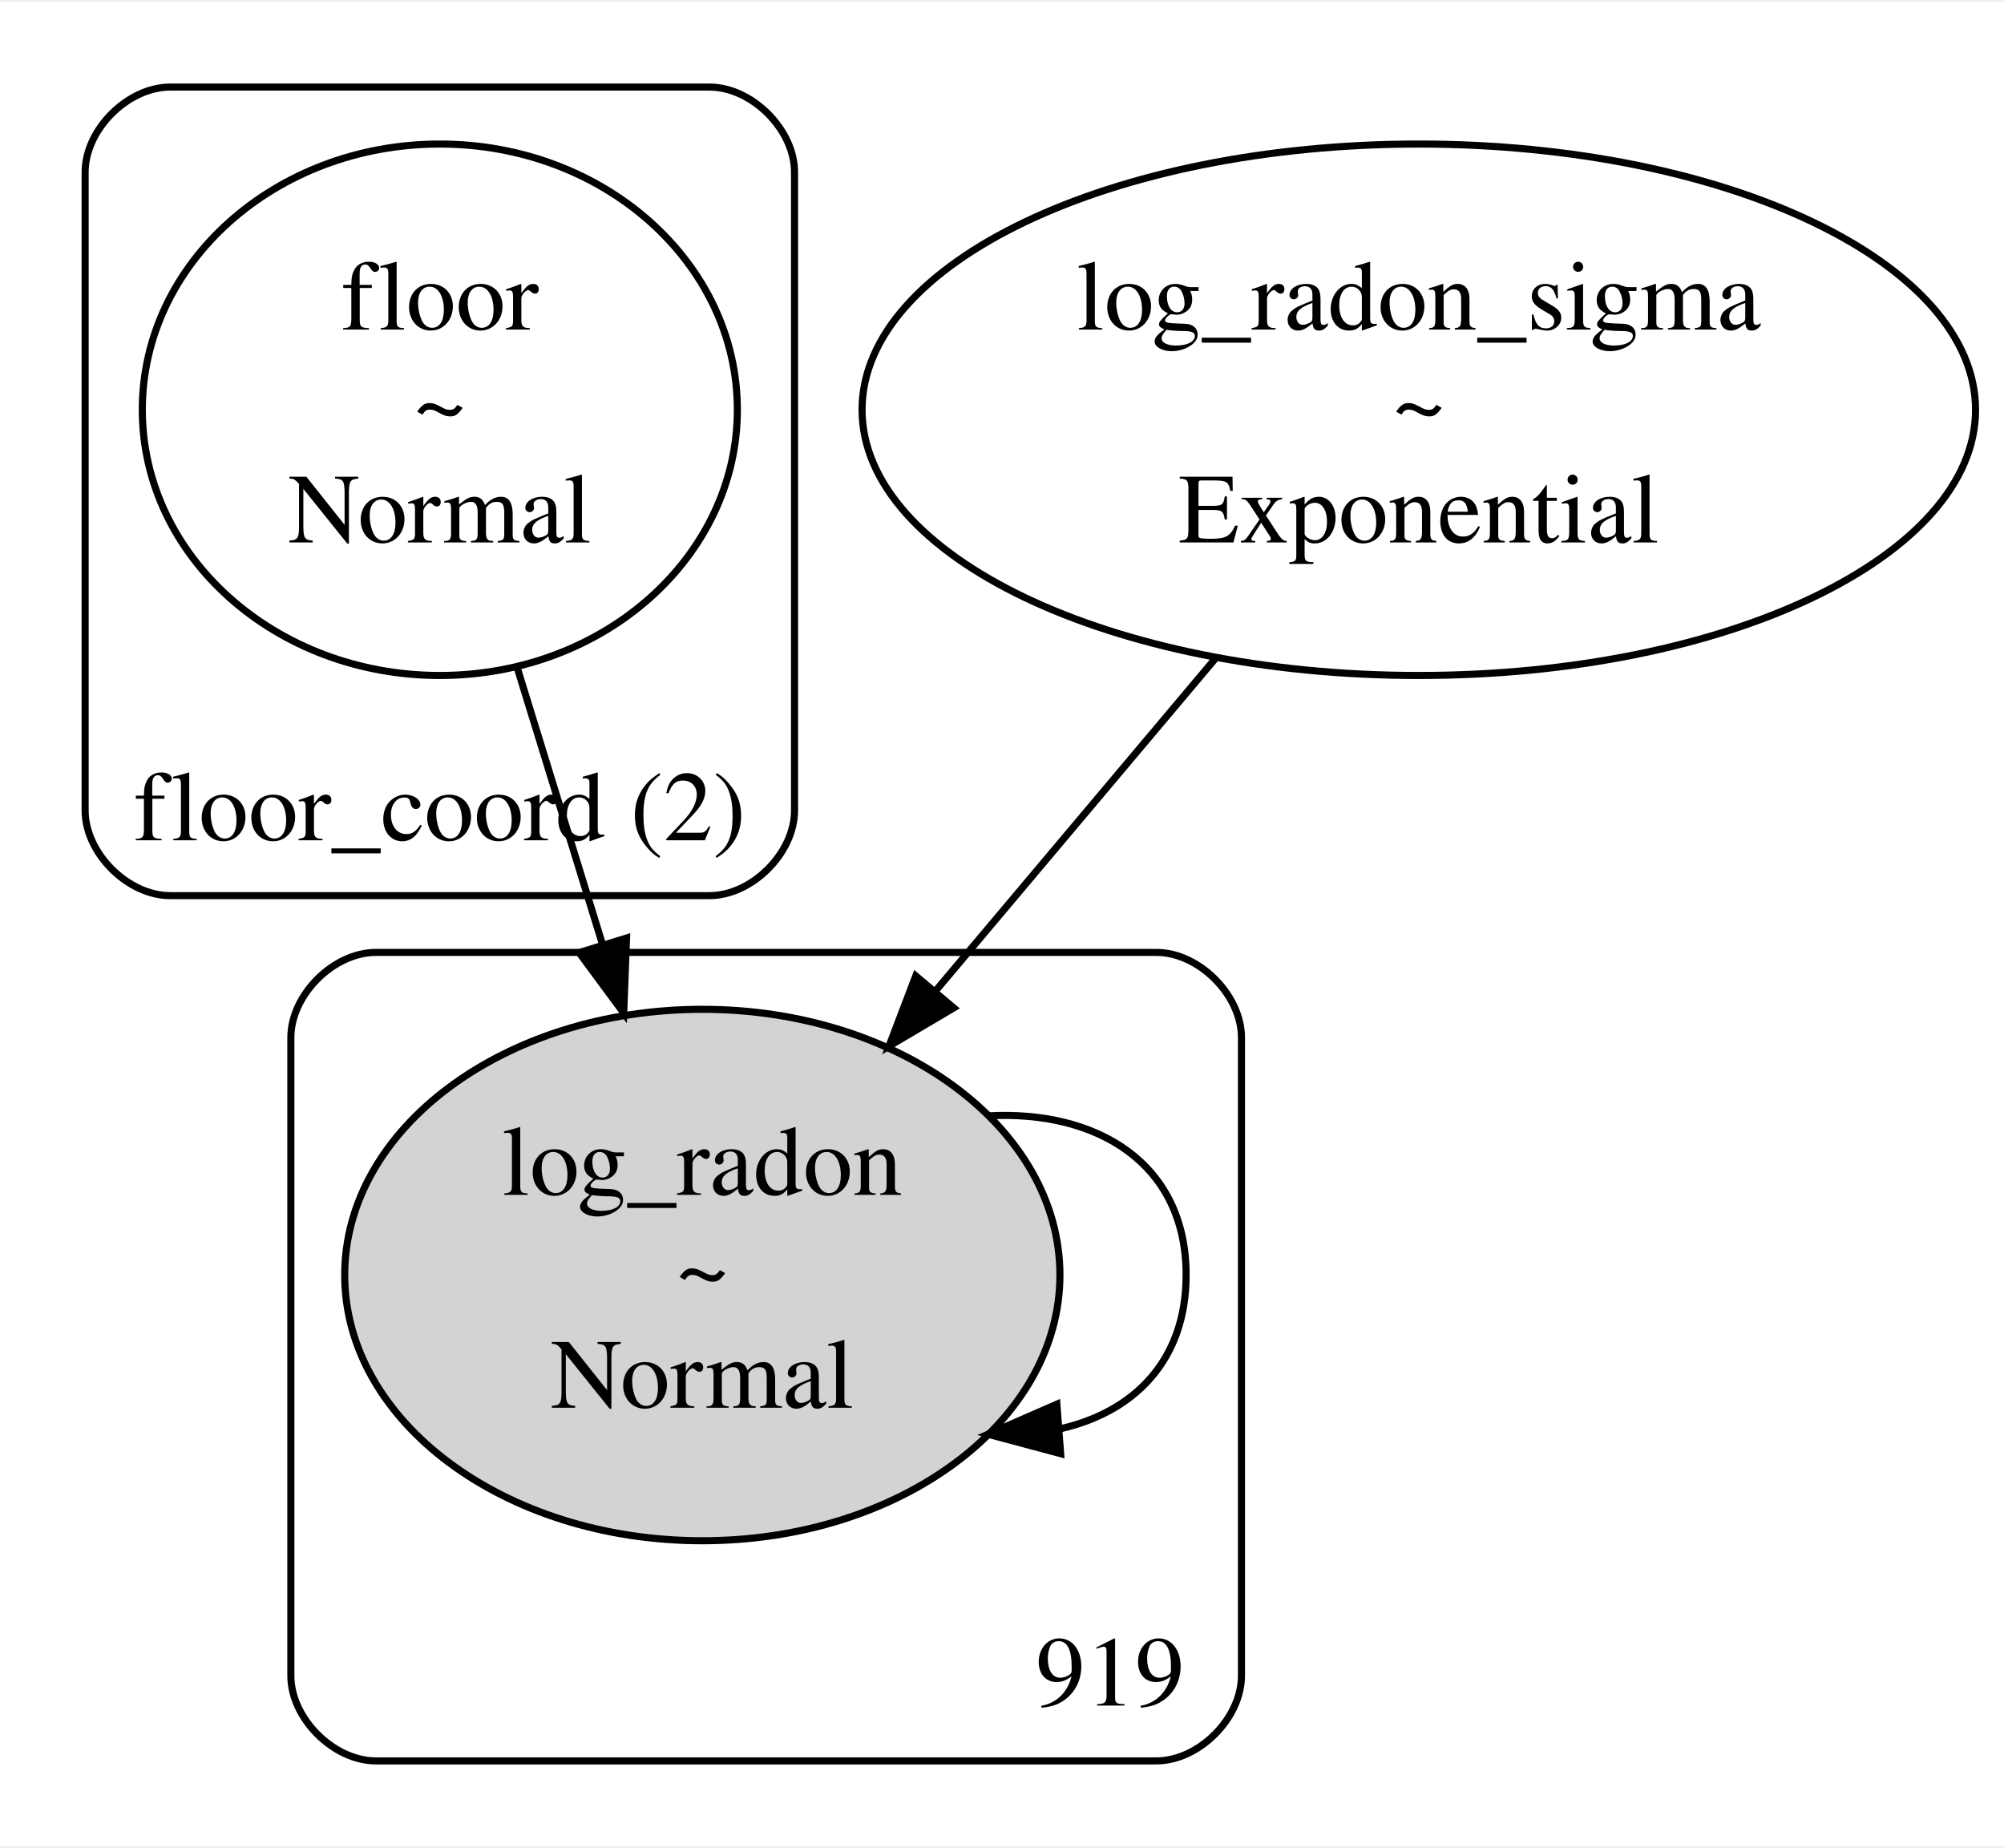
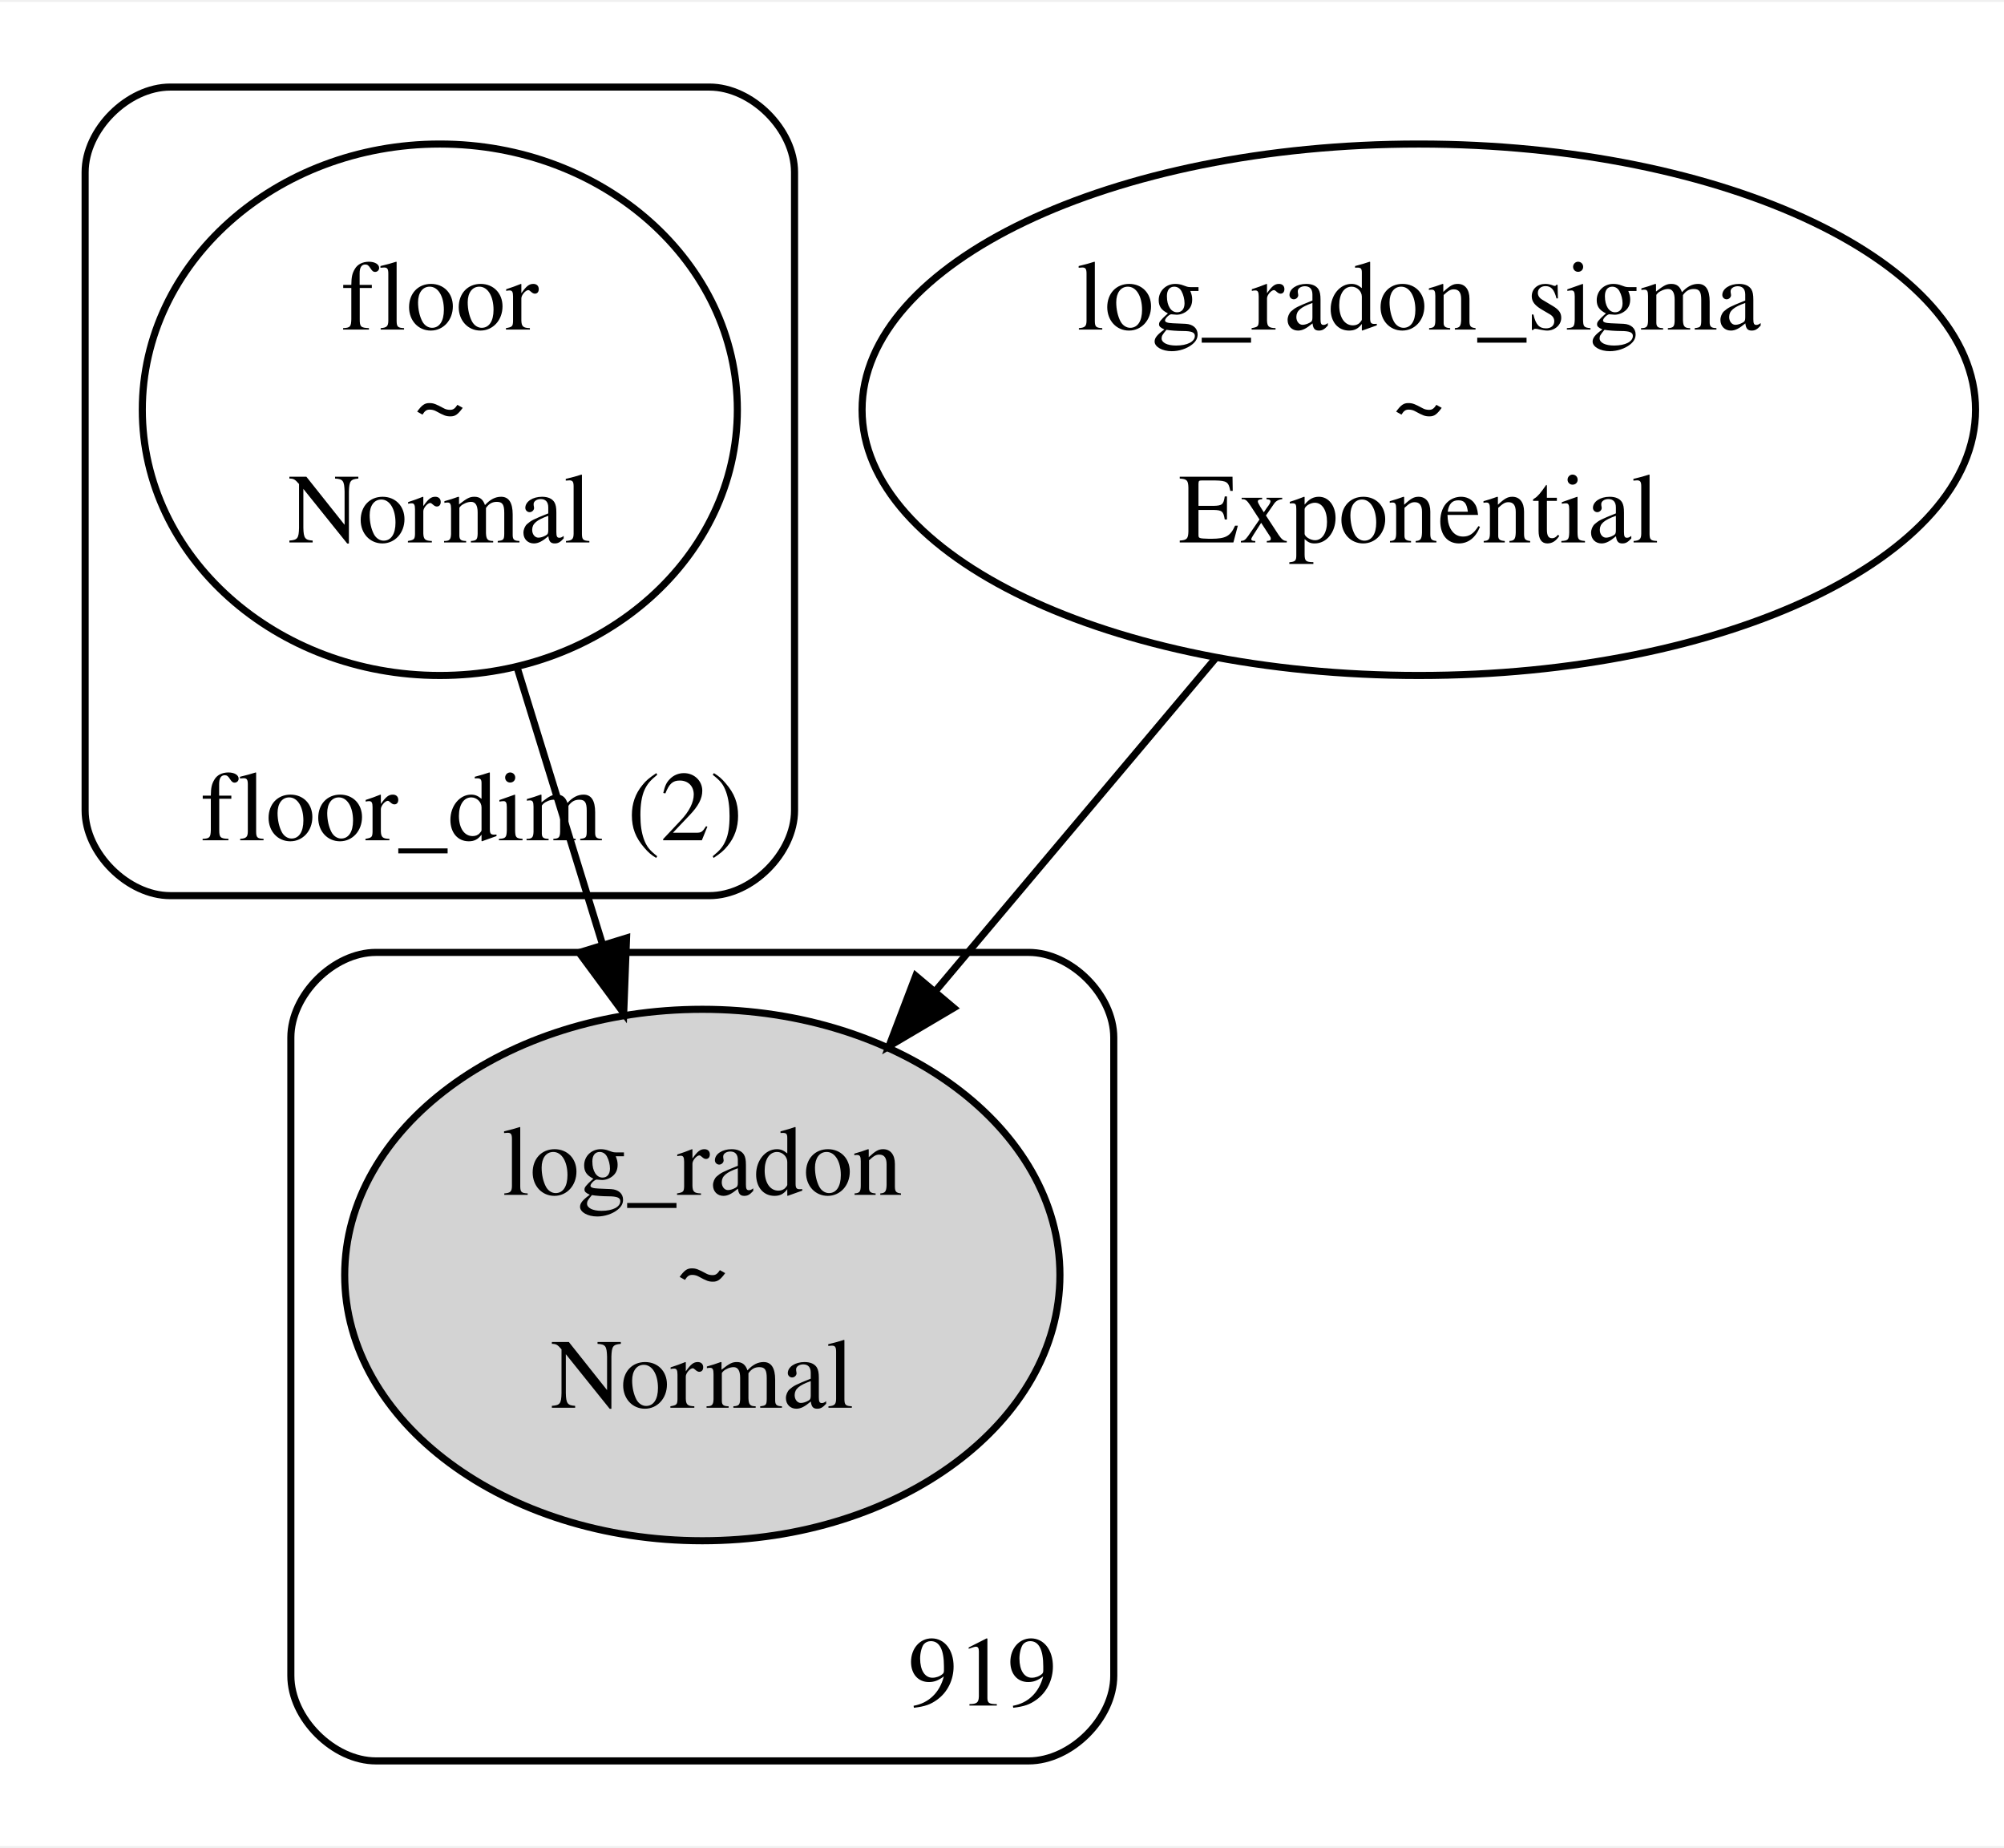
<svg xmlns="http://www.w3.org/2000/svg" width="282pt" height="260pt" viewBox="0.00 0.00 282.49 259.91">
  <g id="graph0" class="graph" transform="scale(1 1) rotate(0) translate(4 255.91)">
    <polygon fill="white" stroke="transparent" points="-4,4 -4,-255.91 278.49,-255.91 278.49,4 -4,4" />
    <g id="clust1" class="cluster">
      <path fill="none" stroke="black" d="M20,-129.95C20,-129.95 96,-129.95 96,-129.95 102,-129.95 108,-135.95 108,-141.95 108,-141.95 108,-231.91 108,-231.91 108,-237.91 102,-243.91 96,-243.91 96,-243.91 20,-243.91 20,-243.91 14,-243.91 8,-237.91 8,-231.91 8,-231.91 8,-141.95 8,-141.95 8,-135.95 14,-129.95 20,-129.95" />
-       <text text-anchor="middle" x="58" y="-137.75" font-family="Times,serif" font-size="14.00">floor_coord (2)</text>
+       <text text-anchor="middle" x="62.5" y="-137.75" font-family="Times,serif" font-size="14.00">floor_dim (2)</text>
    </g>
    <g id="clust2" class="cluster">
-       <path fill="none" stroke="black" d="M49,-8C49,-8 159,-8 159,-8 165,-8 171,-14 171,-20 171,-20 171,-109.95 171,-109.95 171,-115.95 165,-121.95 159,-121.95 159,-121.95 49,-121.95 49,-121.95 43,-121.95 37,-115.95 37,-109.95 37,-109.95 37,-20 37,-20 37,-14 43,-8 49,-8" />
-       <text text-anchor="middle" x="152.5" y="-15.8" font-family="Times,serif" font-size="14.00">919</text>
+       <path fill="none" stroke="black" d="M49,-8C49,-8 141,-8 141,-8 147,-8 153,-14 153,-20 153,-20 153,-109.95 153,-109.95 153,-115.95 147,-121.95 141,-121.95 141,-121.95 49,-121.95 49,-121.95 43,-121.95 37,-115.95 37,-109.95 37,-109.95 37,-20 37,-20 37,-14 43,-8 49,-8" />
+       <text text-anchor="middle" x="134.5" y="-15.8" font-family="Times,serif" font-size="14.00">919</text>
    </g>
    <g id="node1" class="node">
      <ellipse fill="none" stroke="black" cx="58" cy="-198.43" rx="41.94" ry="37.45" />
      <text text-anchor="middle" x="58" y="-209.73" font-family="Times,serif" font-size="14.00">floor</text>
      <text text-anchor="middle" x="58" y="-194.73" font-family="Times,serif" font-size="14.00">~</text>
      <text text-anchor="middle" x="58" y="-179.73" font-family="Times,serif" font-size="14.00">Normal</text>
    </g>
    <g id="node3" class="node">
      <ellipse fill="lightgrey" stroke="black" cx="95" cy="-76.48" rx="50.41" ry="37.45" />
      <text text-anchor="middle" x="95" y="-87.78" font-family="Times,serif" font-size="14.00">log_radon</text>
      <text text-anchor="middle" x="95" y="-72.78" font-family="Times,serif" font-size="14.00">~</text>
      <text text-anchor="middle" x="95" y="-57.78" font-family="Times,serif" font-size="14.00">Normal</text>
    </g>
    <g id="edge1" class="edge">
      <path fill="none" stroke="black" d="M68.9,-162.09C72.67,-149.86 76.95,-135.98 80.94,-123.05" />
      <polygon fill="black" stroke="black" points="84.32,-123.98 83.92,-113.4 77.63,-121.92 84.32,-123.98" />
    </g>
    <g id="node2" class="node">
      <ellipse fill="none" stroke="black" cx="196" cy="-198.43" rx="78.48" ry="37.45" />
      <text text-anchor="middle" x="196" y="-209.73" font-family="Times,serif" font-size="14.00">log_radon_sigma</text>
      <text text-anchor="middle" x="196" y="-194.73" font-family="Times,serif" font-size="14.00">~</text>
      <text text-anchor="middle" x="196" y="-179.73" font-family="Times,serif" font-size="14.00">Exponential</text>
    </g>
    <g id="edge2" class="edge">
      <path fill="none" stroke="black" d="M167.33,-163.38C155.01,-148.75 140.55,-131.57 127.81,-116.44" />
      <polygon fill="black" stroke="black" points="130.44,-114.13 121.32,-108.74 125.09,-118.64 130.44,-114.13" />
    </g>
-     <g id="edge3" class="edge">
-       <path fill="none" stroke="black" d="M135.27,-98.91C150.56,-99.77 163.2,-92.3 163.2,-76.48 163.2,-64.36 155.79,-57.14 145.46,-54.81" />
-       <polygon fill="black" stroke="black" points="145.51,-51.3 135.27,-54.04 144.98,-58.28 145.51,-51.3" />
-     </g>
  </g>
</svg>
